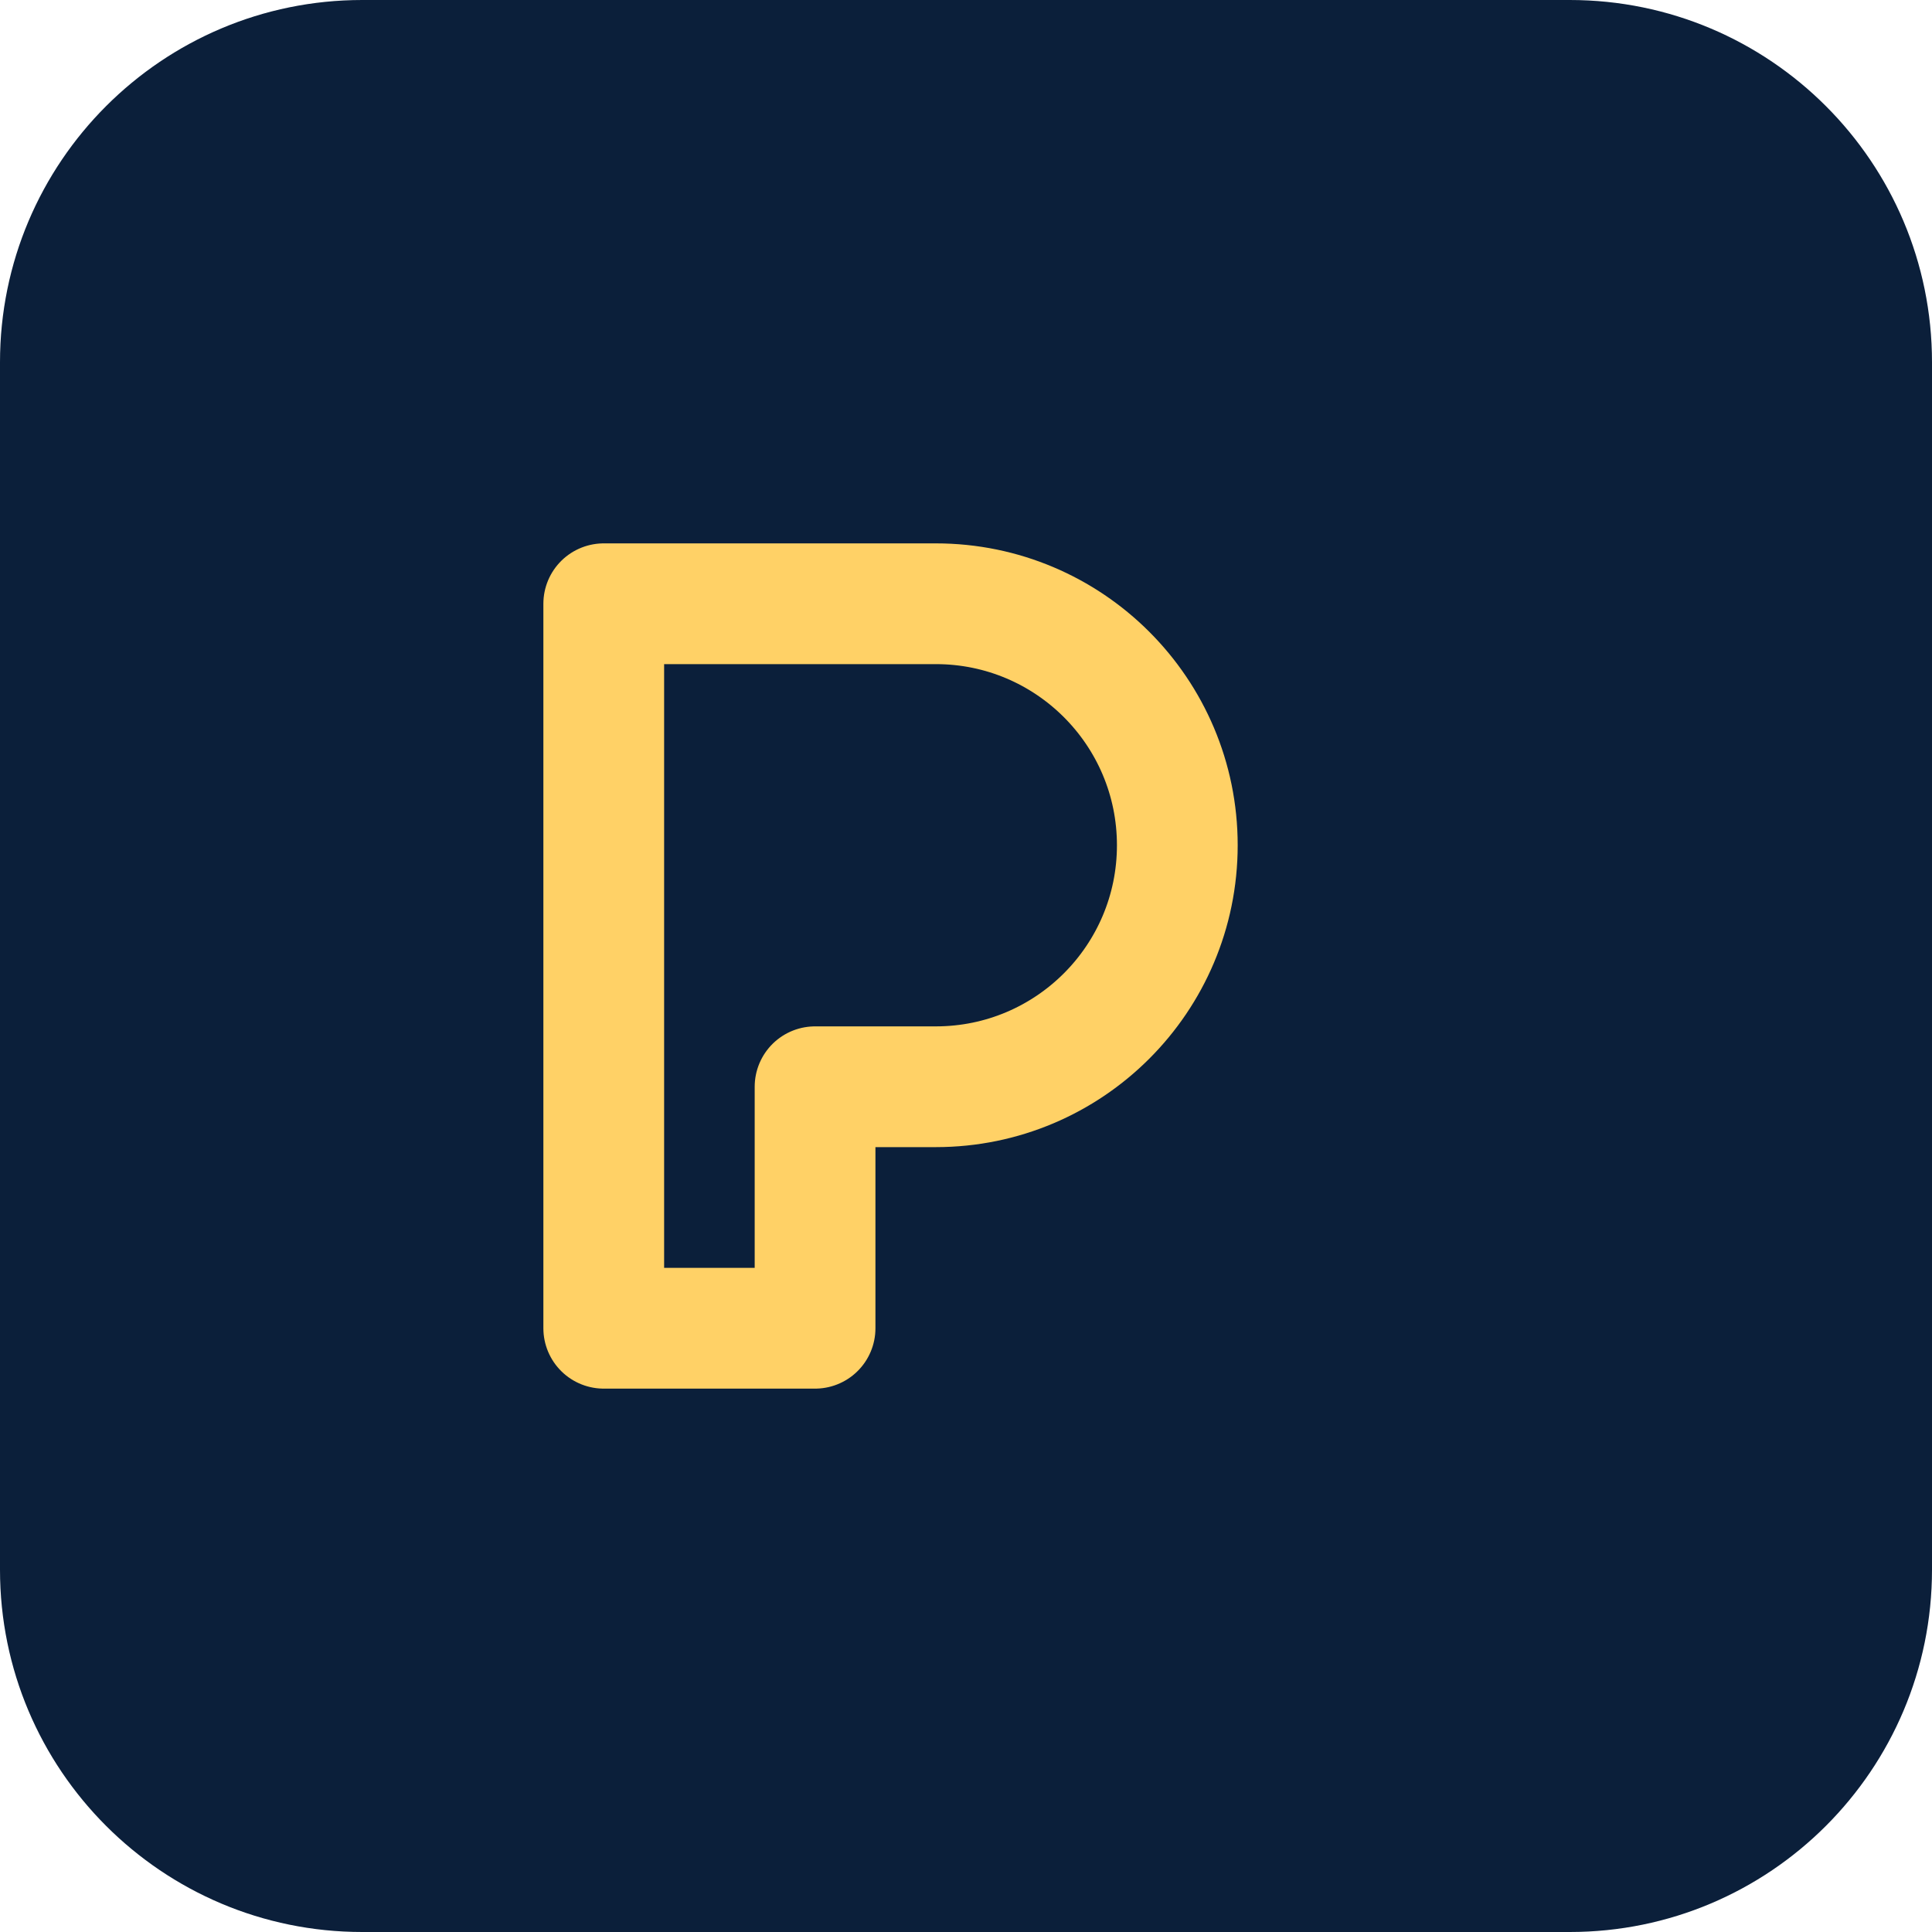
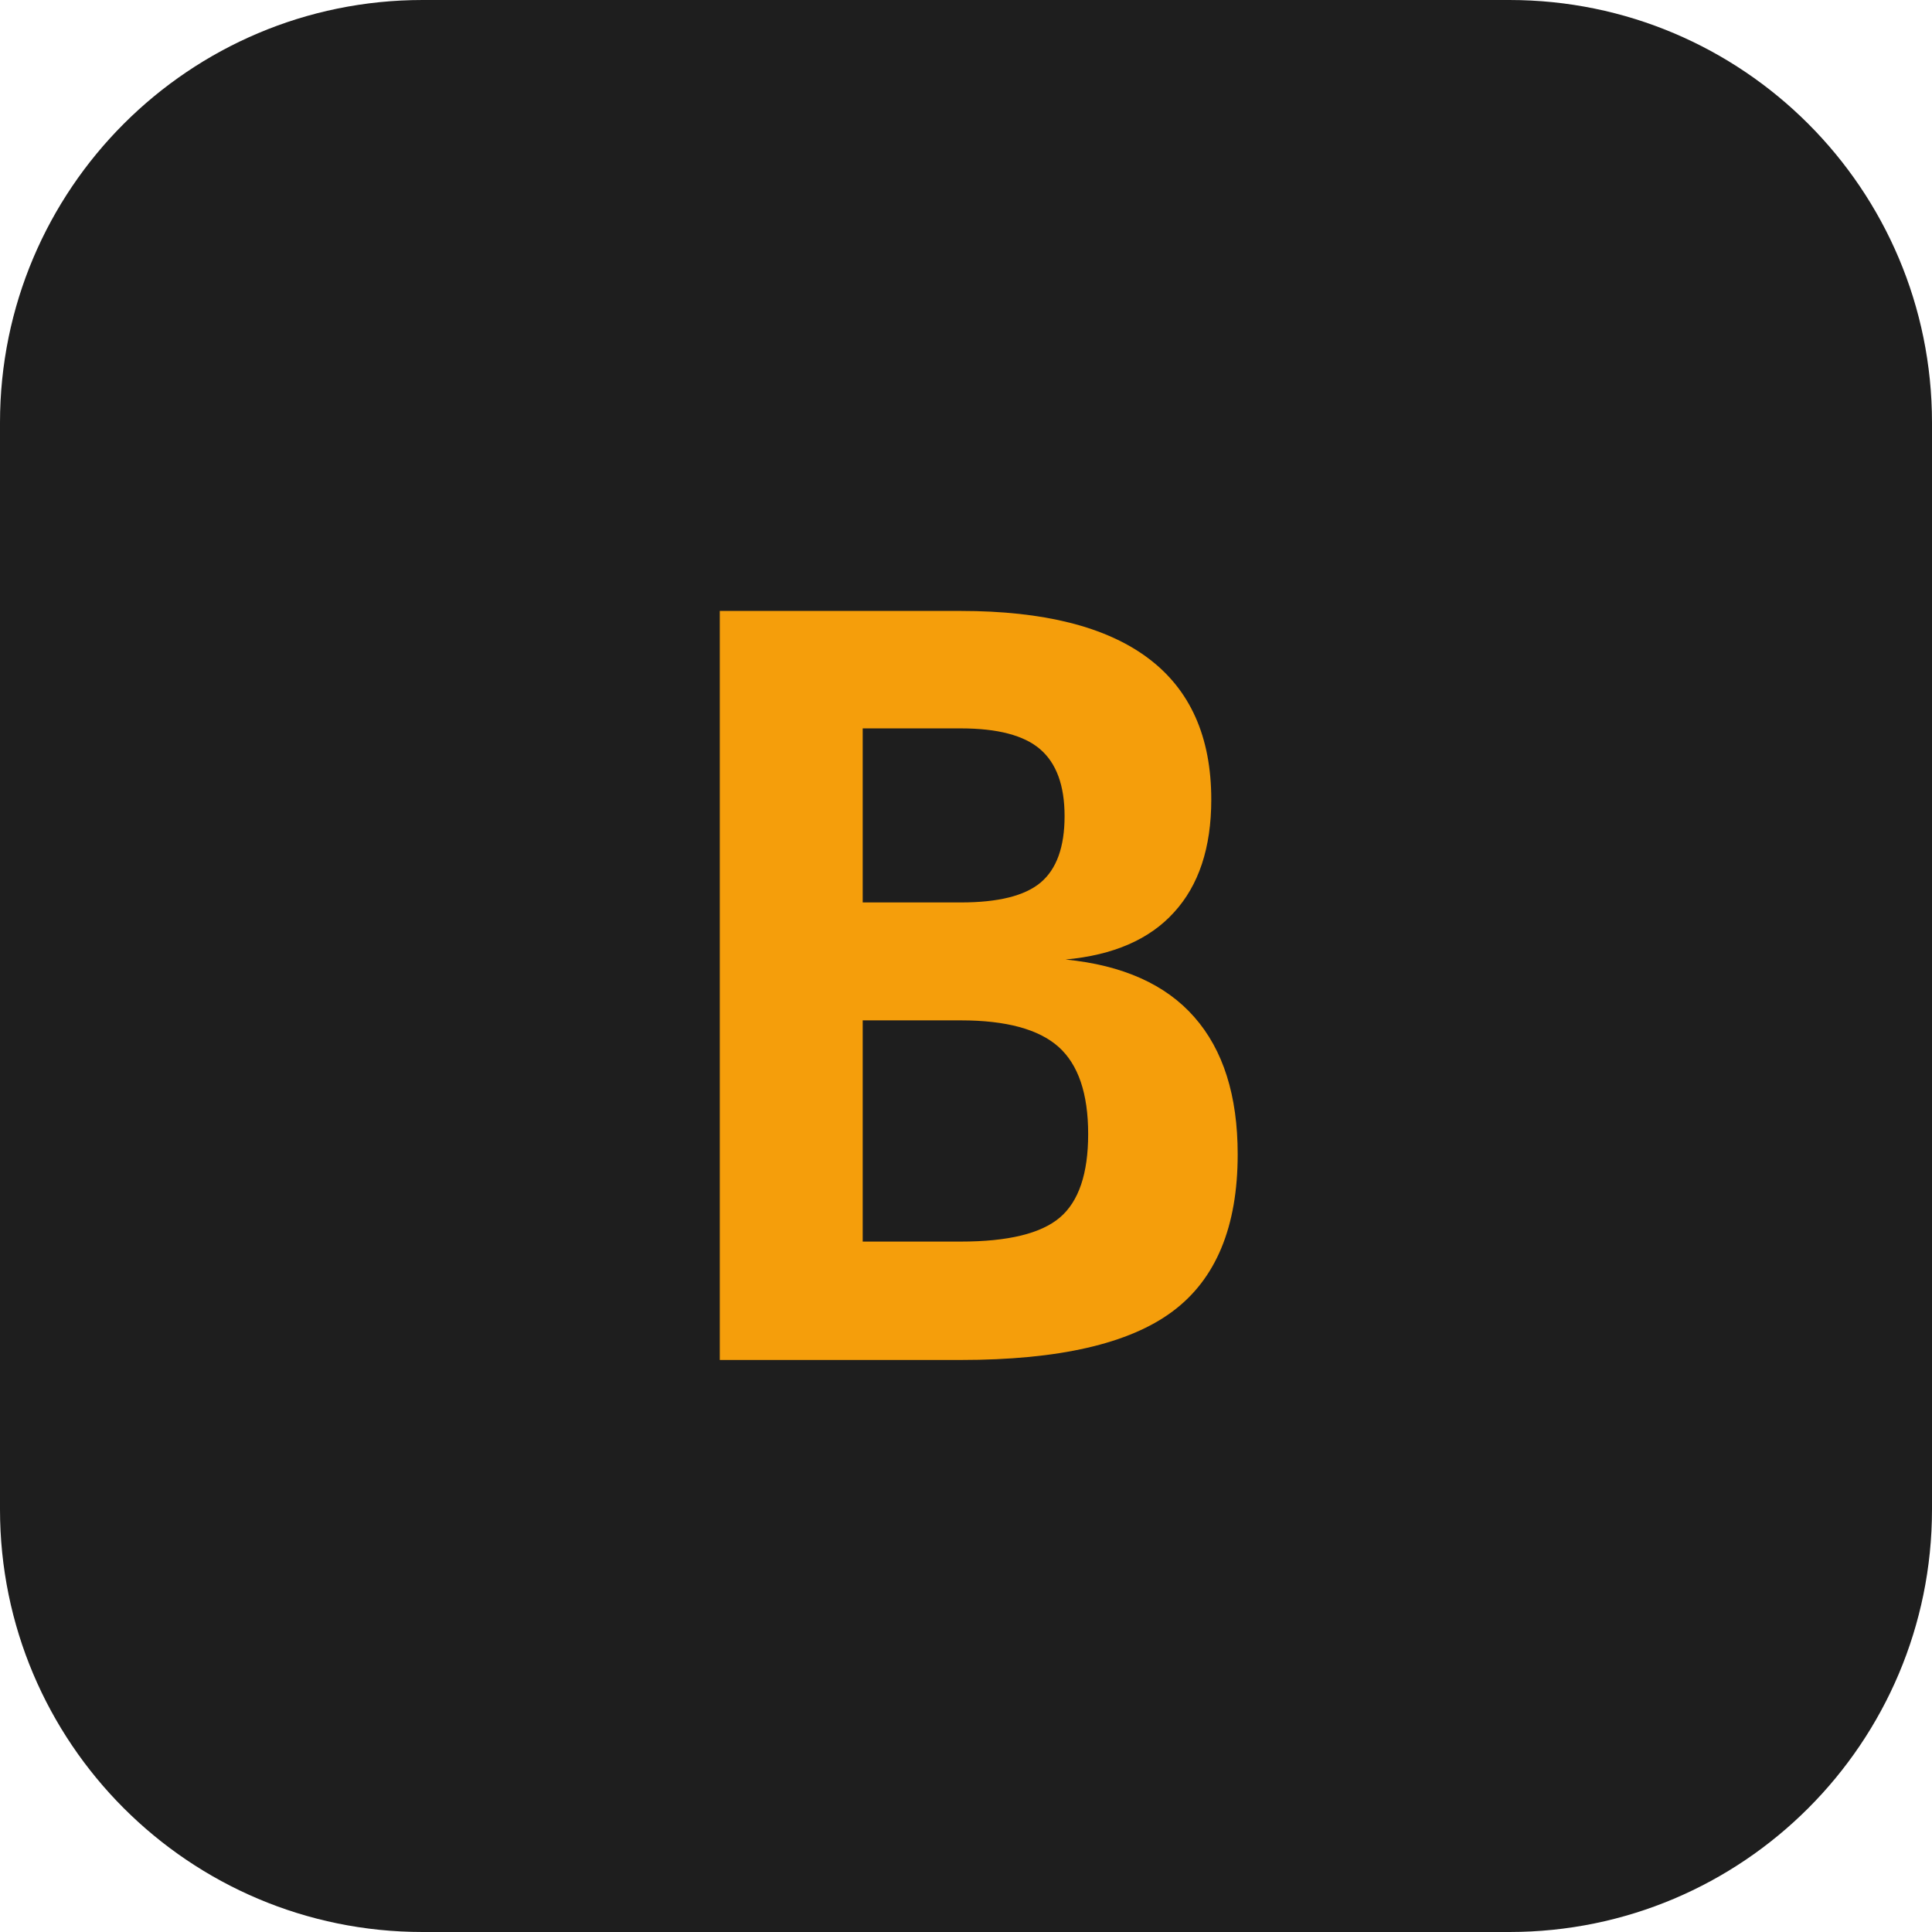
<svg xmlns="http://www.w3.org/2000/svg" viewBox="0 0 64 64" width="64" height="64">
-   <rect width="64" height="64" rx="12" fill="#0b1f3a" />
-   <path d="M20 44V20h11a8 8 0 0 1 0 16h-4v8z" fill="none" stroke="#ffd166" stroke-width="4" stroke-linejoin="round" />
+   <rect width="64" height="64" rx="14" fill="#1E1E1E" />
+   <text x="50%" y="52%" dominant-baseline="central" text-anchor="middle" font-family="'JetBrains Mono', ui-monospace, monospace" font-weight="700" font-size="34" fill="#F59E0B">B</text>
</svg>
